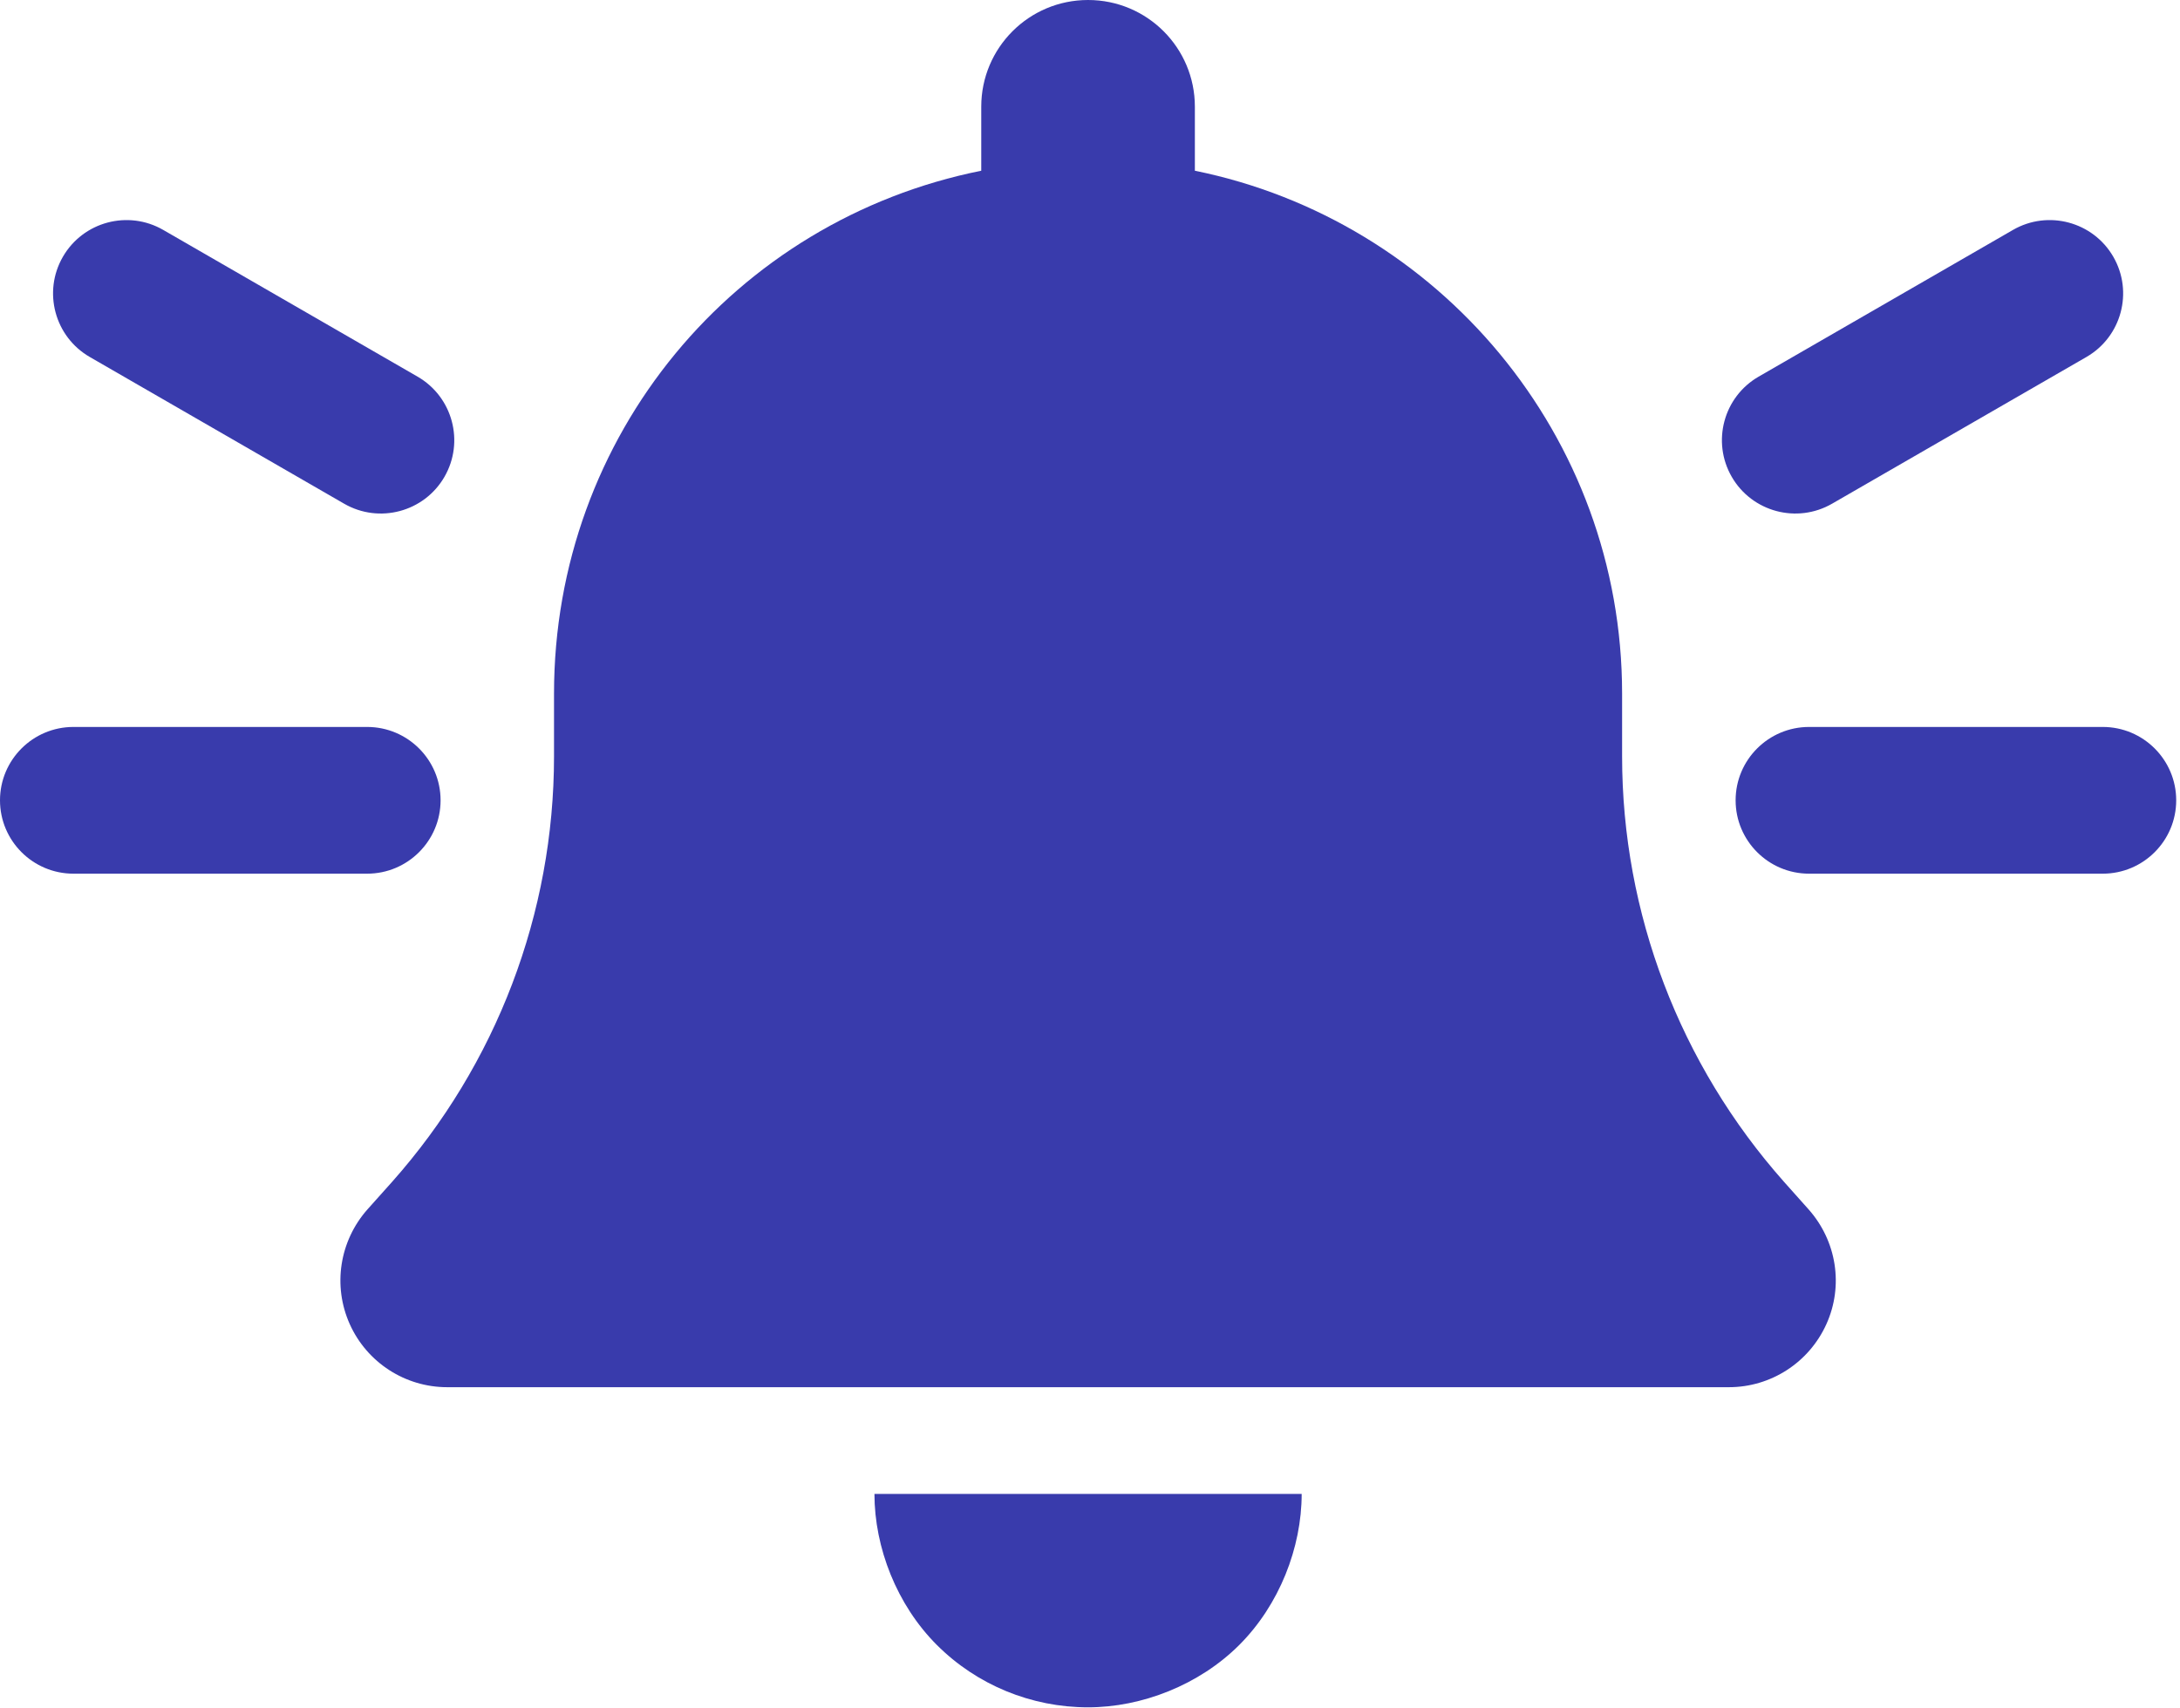
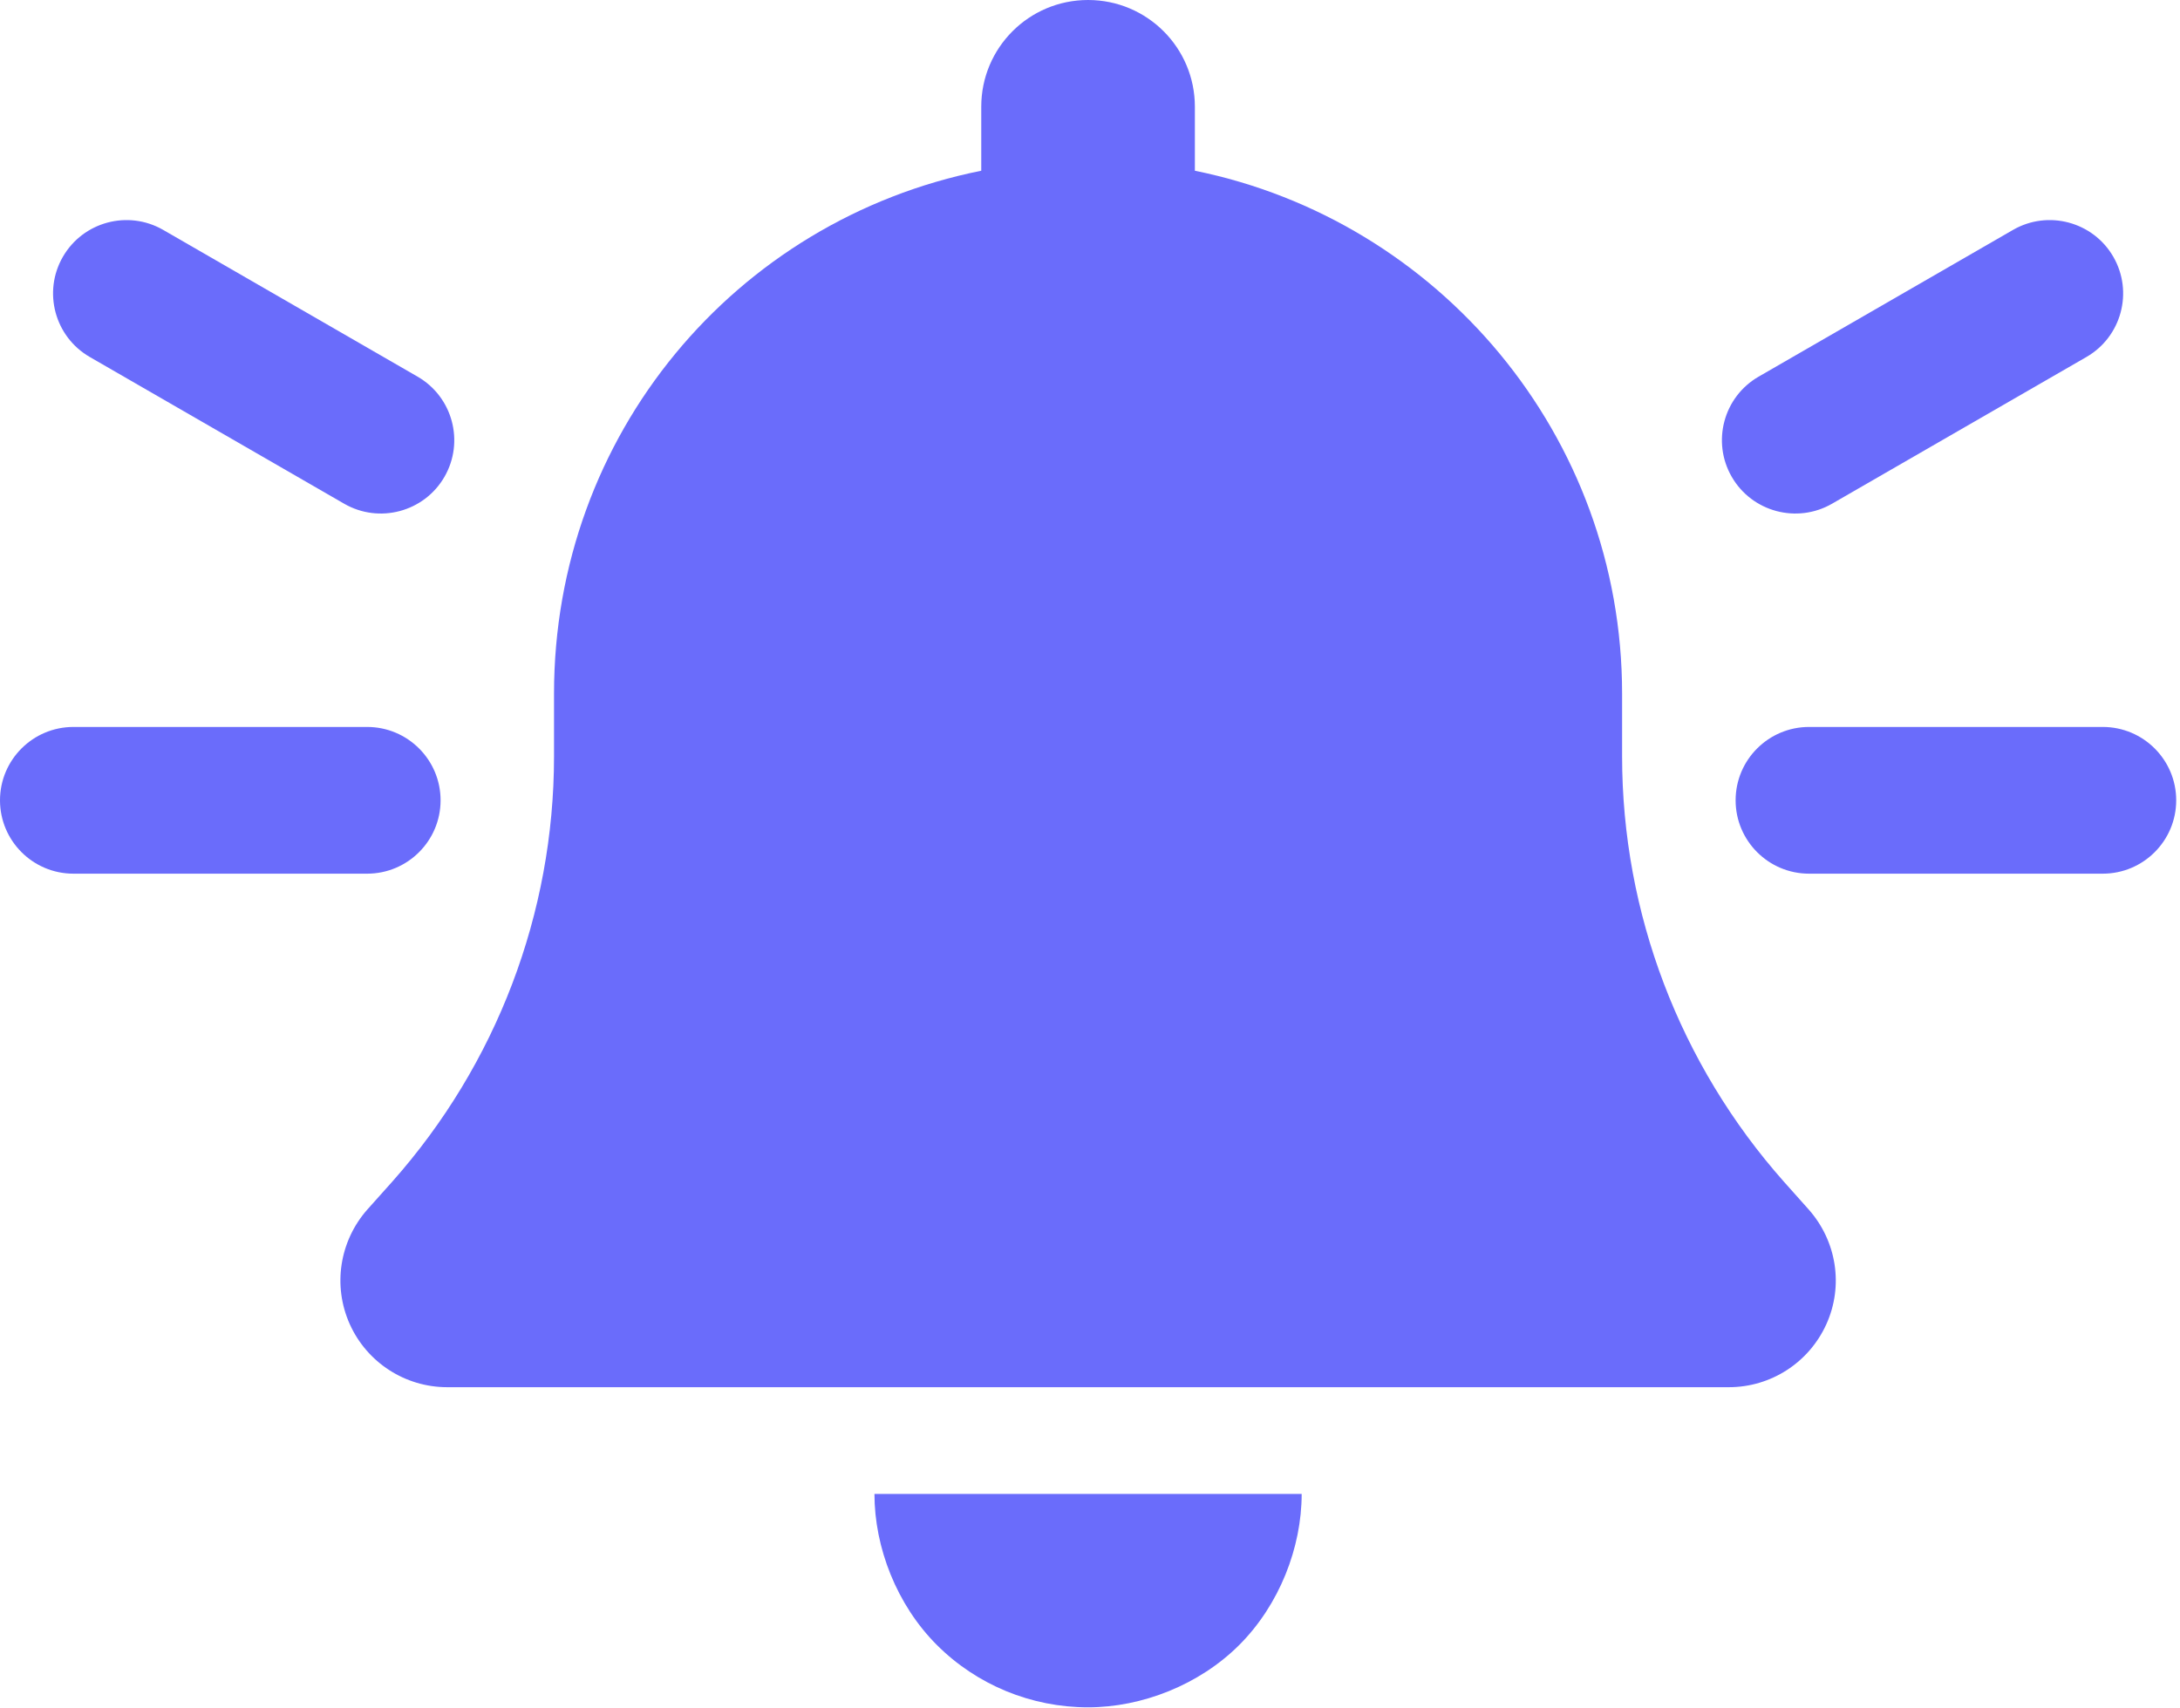
<svg xmlns="http://www.w3.org/2000/svg" width="100%" height="100%" viewBox="0 0 383 300" version="1.1" xml:space="preserve" style="fill-rule:evenodd;clip-rule:evenodd;stroke-linejoin:round;stroke-miterlimit:2;">
  <g>
-     <path d="M209.924,18.749l0,11.251c42.807,8.689 75.059,46.524 75.059,91.875l-0,11.016c-0,27.597 10.145,54.14 28.44,74.765l4.34,4.864c4.926,5.565 6.158,13.417 3.108,20.156c-3.049,6.739 -9.735,11.073 -17.123,11.073l-225.178,0c-7.388,0 -14.09,-4.334 -17.118,-11.073c-3.026,-6.739 -1.816,-14.591 3.094,-20.156l4.349,-4.864c18.318,-20.625 28.44,-47.168 28.44,-74.765l0,-11.016c0,-45.351 31.724,-83.186 75.059,-91.875l0,-11.251c0,-10.353 8.386,-18.749 18.764,-18.749c10.38,0 18.766,8.396 18.766,18.749Zm-18.766,281.252c-9.968,0 -19.526,-3.925 -26.563,-10.957c-7.037,-7.031 -10.965,-17.109 -10.965,-26.543l75.058,0c0,9.434 -3.928,19.512 -10.965,26.543c-7.037,7.032 -17.123,10.957 -26.565,10.957Z" style="fill:#393bac;fill-rule:nonzero;" />
+     <path d="M209.924,18.749l0,11.251c42.807,8.689 75.059,46.524 75.059,91.875l0,11.016c0,27.597 10.145,54.14 28.44,74.765l4.34,4.864c4.926,5.565 6.158,13.417 3.108,20.156c-3.049,6.739 -9.735,11.073 -17.123,11.073l-225.178,0c-7.388,0 -14.09,-4.334 -17.118,-11.073c-3.026,-6.739 -1.816,-14.591 3.094,-20.156l4.349,-4.864c18.318,-20.625 28.44,-47.168 28.44,-74.765l0,-11.016c0,-45.351 31.724,-83.186 75.059,-91.875l0,-11.251c0,-10.353 8.386,-18.749 18.764,-18.749c10.38,0 18.766,8.396 18.766,18.749Zm-18.766,281.252c-9.968,0 -19.526,-3.925 -26.563,-10.957c-7.037,-7.031 -10.965,-17.109 -10.965,-26.543l75.058,0c0,9.434 -3.928,19.512 -10.965,26.543c-7.037,7.032 -17.123,10.957 -26.565,10.957Z" style="fill:#6a6cfb;fill-rule:nonzero;" />
    <g>
-       <path d="M77.405,140.625c-0,-7.114 -5.781,-12.89 -12.902,-12.89l-51.601,-0c-7.121,-0 -12.902,5.776 -12.902,12.89c0,7.115 5.781,12.891 12.902,12.891l51.601,0c7.121,0 12.902,-5.776 12.902,-12.891Z" style="fill:#393bac;" />
-       <path d="M78.084,83.789c3.56,-6.161 1.444,-14.052 -4.723,-17.609l-44.688,-25.781c-6.167,-3.558 -14.064,-1.443 -17.623,4.718c-3.561,6.162 -1.444,14.052 4.721,17.61l44.69,25.78c6.166,3.557 14.063,1.444 17.623,-4.718Z" style="fill:#393bac;" />
-       <path d="M382.333,140.625c-0,-7.114 -5.781,-12.89 -12.902,-12.89l-51.601,-0c-7.121,-0 -12.902,5.776 -12.902,12.89c0,7.115 5.781,12.891 12.902,12.891l51.601,0c7.121,0 12.902,-5.776 12.902,-12.891Z" style="fill:#393bac;" />
-       <path d="M371.283,45.117c-3.559,-6.161 -11.457,-8.276 -17.623,-4.718l-44.688,25.781c-6.167,3.557 -8.284,11.448 -4.723,17.609c3.56,6.162 11.456,8.275 17.623,4.718l44.69,-25.78c6.165,-3.558 8.282,-11.448 4.721,-17.61Z" style="fill:#393bac;" />
+       <path d="M77.405,140.625c0,-7.114 -5.781,-12.89 -12.902,-12.89l-51.601,0c-7.121,0 -12.902,5.776 -12.902,12.89c0,7.115 5.781,12.891 12.902,12.891l51.601,0c7.121,0 12.902,-5.776 12.902,-12.891Z" style="fill:#6a6cfb;" />
+       <path d="M78.084,83.789c3.56,-6.161 1.444,-14.052 -4.723,-17.609l-44.688,-25.781c-6.167,-3.558 -14.064,-1.443 -17.623,4.718c-3.561,6.162 -1.444,14.052 4.721,17.61l44.69,25.78c6.166,3.557 14.063,1.444 17.623,-4.718Z" style="fill:#6a6cfb;" />
+       <path d="M382.333,140.625c0,-7.114 -5.781,-12.89 -12.902,-12.89l-51.601,0c-7.121,0 -12.902,5.776 -12.902,12.89c0,7.115 5.781,12.891 12.902,12.891l51.601,0c7.121,0 12.902,-5.776 12.902,-12.891Z" style="fill:#6a6cfb;" />
+       <path d="M371.283,45.117c-3.559,-6.161 -11.457,-8.276 -17.623,-4.718l-44.688,25.781c-6.167,3.557 -8.284,11.448 -4.723,17.609c3.56,6.162 11.456,8.275 17.623,4.718l44.69,-25.78c6.165,-3.558 8.282,-11.448 4.721,-17.61Z" style="fill:#6a6cfb;" />
    </g>
  </g>
</svg>
